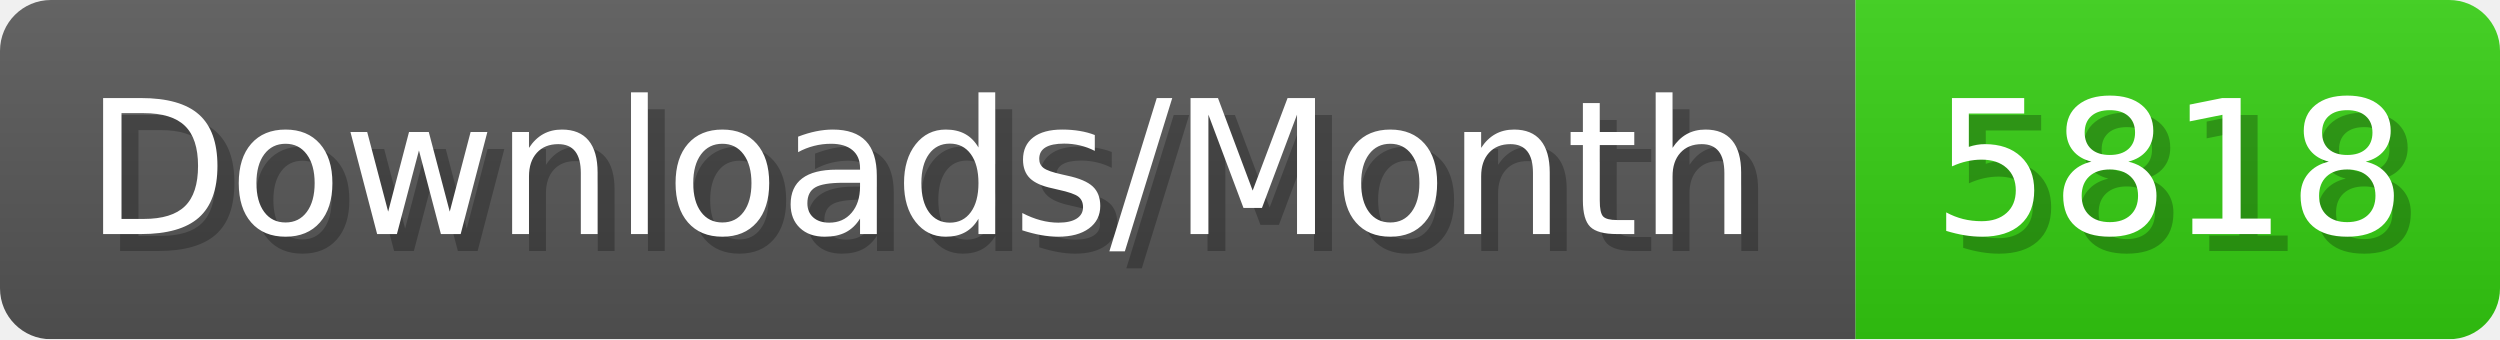
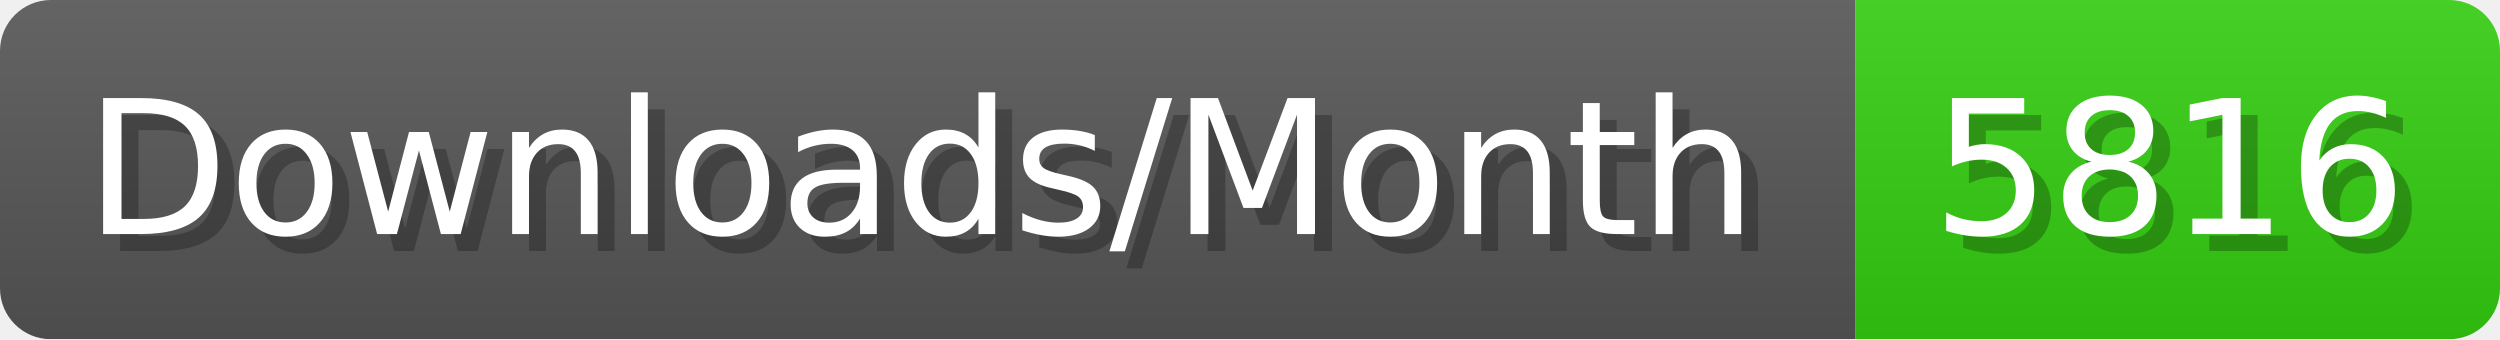
- <svg xmlns="http://www.w3.org/2000/svg" width="147.4" height="20" viewBox="0 0 1474 200" role="img" aria-label="Downloads/Month: 5818">
+ <svg xmlns="http://www.w3.org/2000/svg" width="147.4" height="20" viewBox="0 0 1474 200" role="img" aria-label="Downloads/Month: 5816">
  <linearGradient id="YlXUI" x2="0" y2="100%">
    <stop offset="0" stop-opacity=".1" stop-color="#EEE" />
    <stop offset="1" stop-opacity=".1" />
  </linearGradient>
  <mask id="JHhop">
    <rect width="1474" height="200" rx="30" fill="#FFF" />
  </mask>
  <g mask="url(#JHhop)">
    <rect width="1094" height="200" fill="#555" />
    <rect width="380" height="200" fill="#3C1" x="1094" />
    <rect width="1474" height="200" fill="url(#YlXUI)" />
  </g>
  <g aria-hidden="true" fill="#fff" text-anchor="start" font-family="Verdana,DejaVu Sans,sans-serif" font-size="110">
    <text x="60" y="148" textLength="994" fill="#000" opacity="0.25">Downloads/Month</text>
    <text x="50" y="138" textLength="994">Downloads/Month</text>
-     <text x="1149" y="148" textLength="280" fill="#000" opacity="0.25">5818</text>
-     <text x="1139" y="138" textLength="280">5818</text>
+     <text x="1149" y="148" textLength="280" fill="#000" opacity="0.25">5816</text>
+     <text x="1139" y="138" textLength="280">5816</text>
  </g>
</svg>
